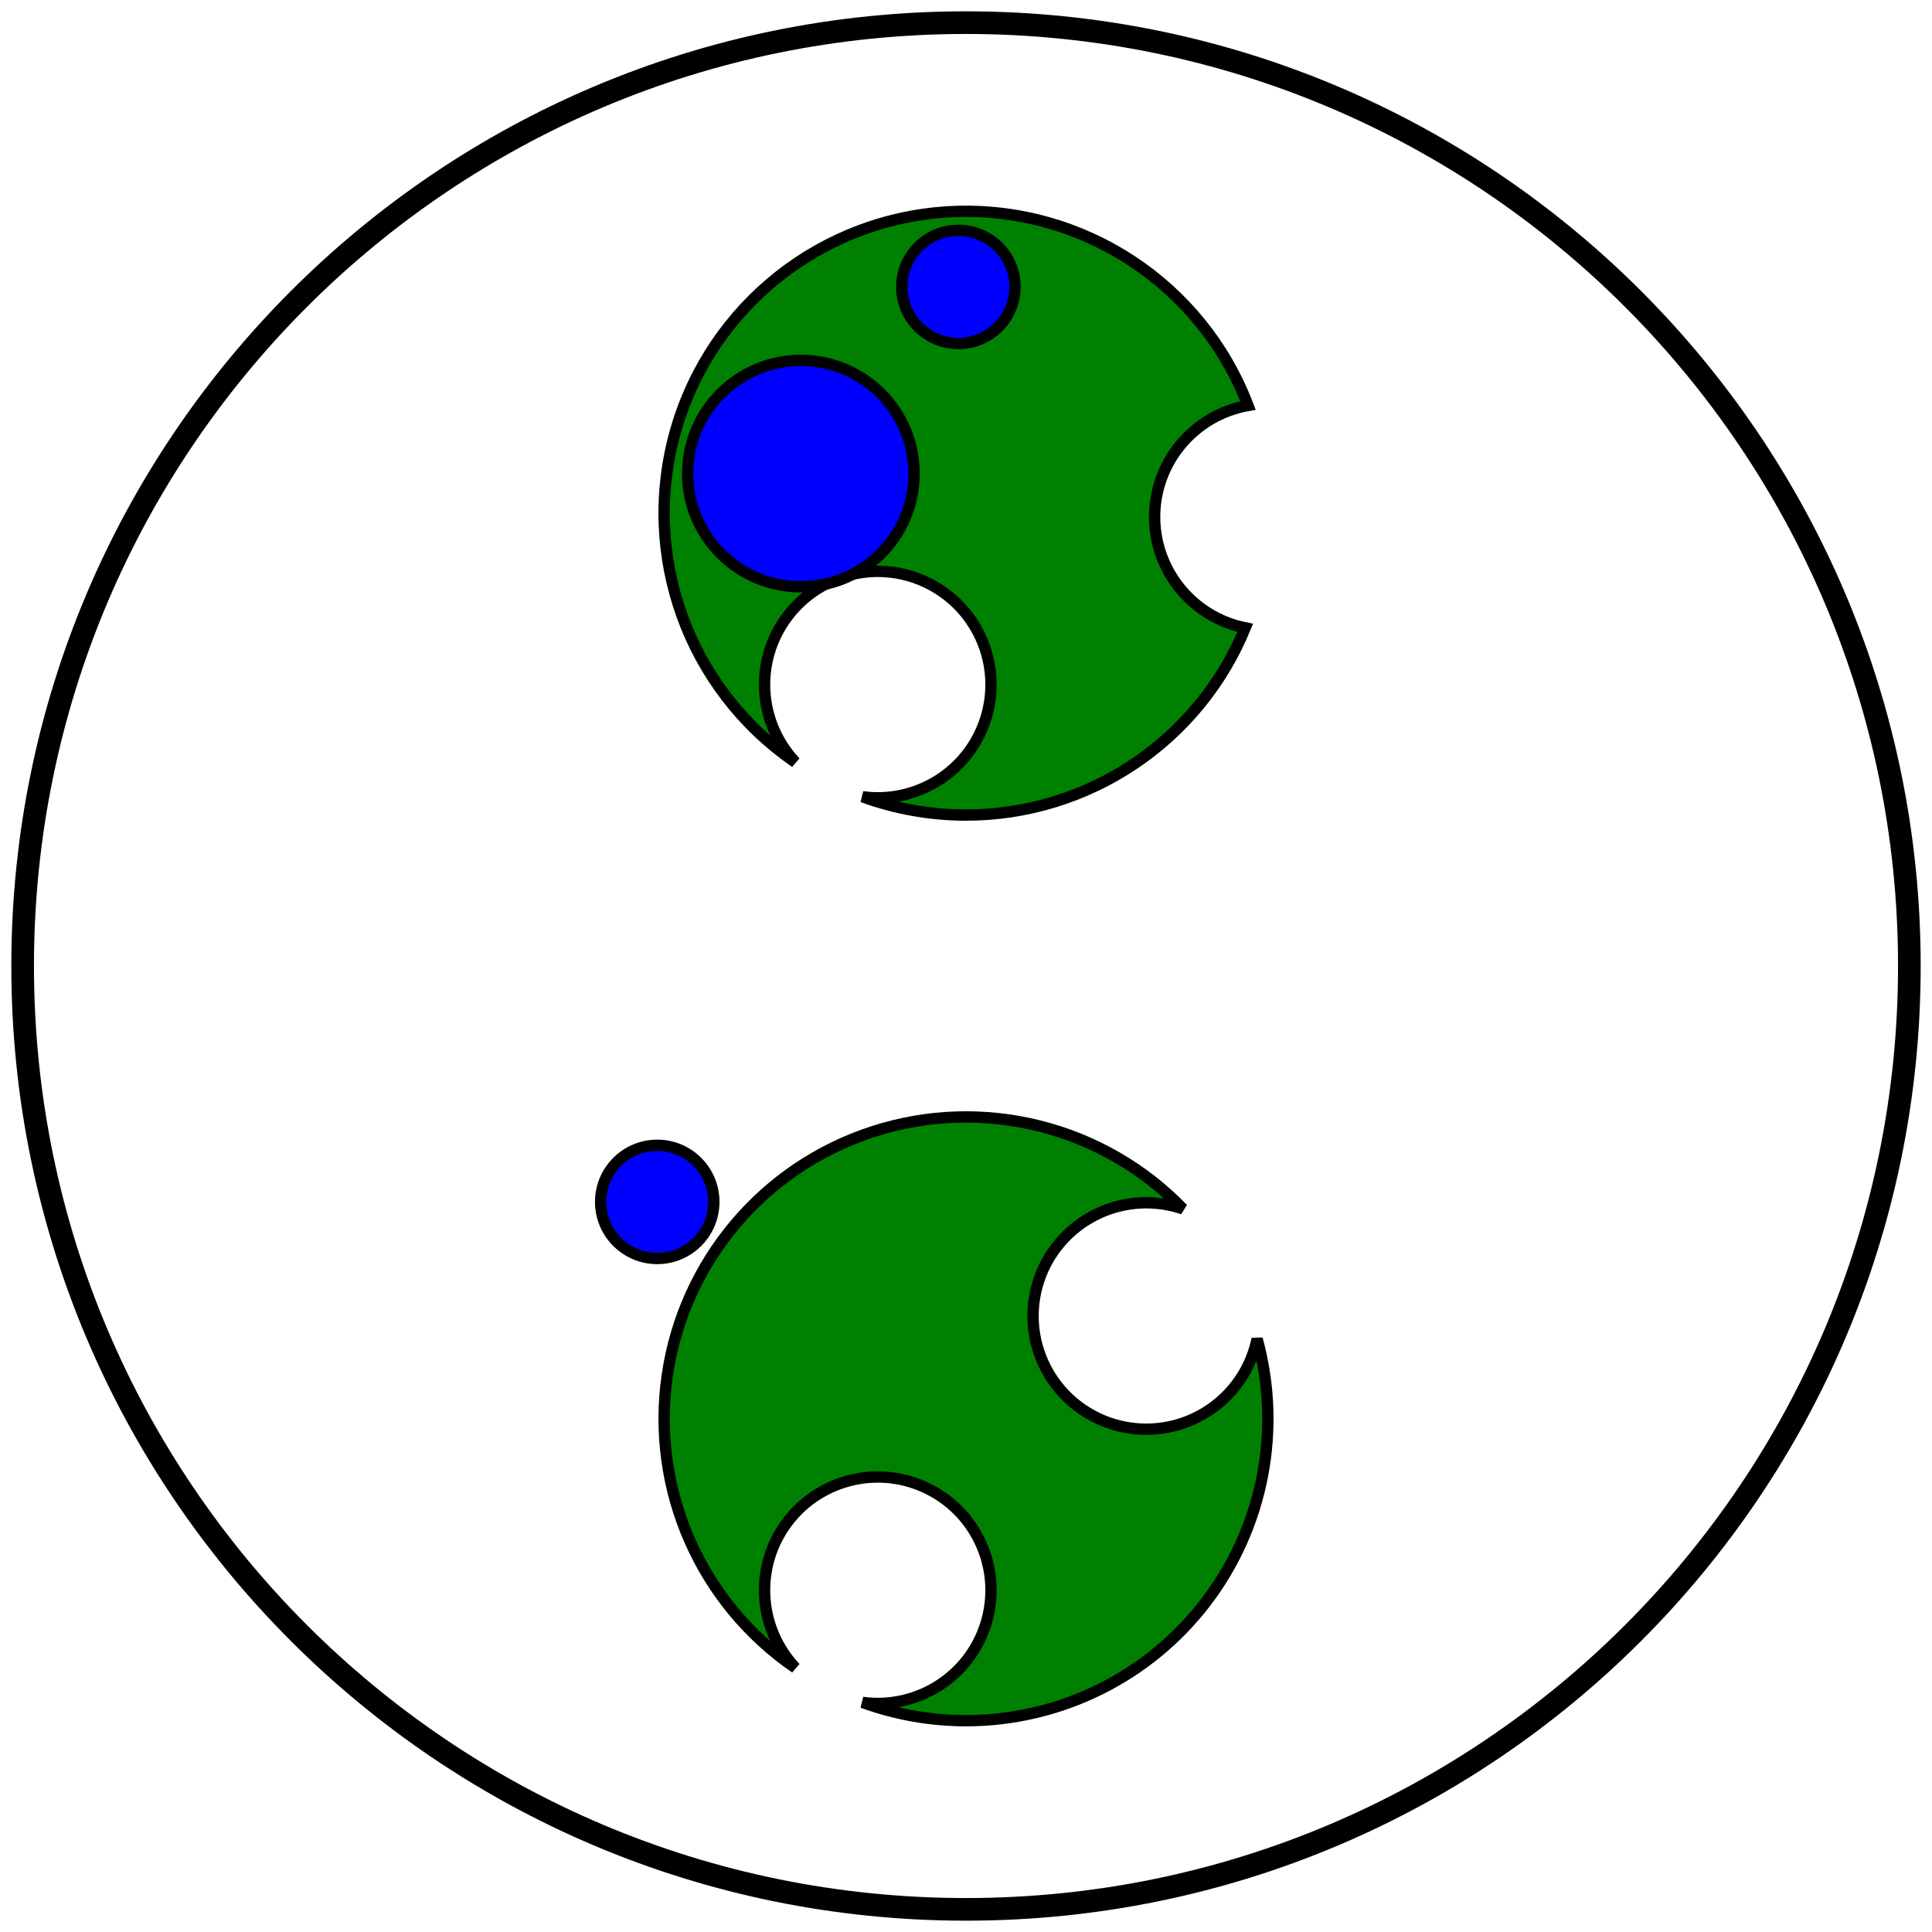
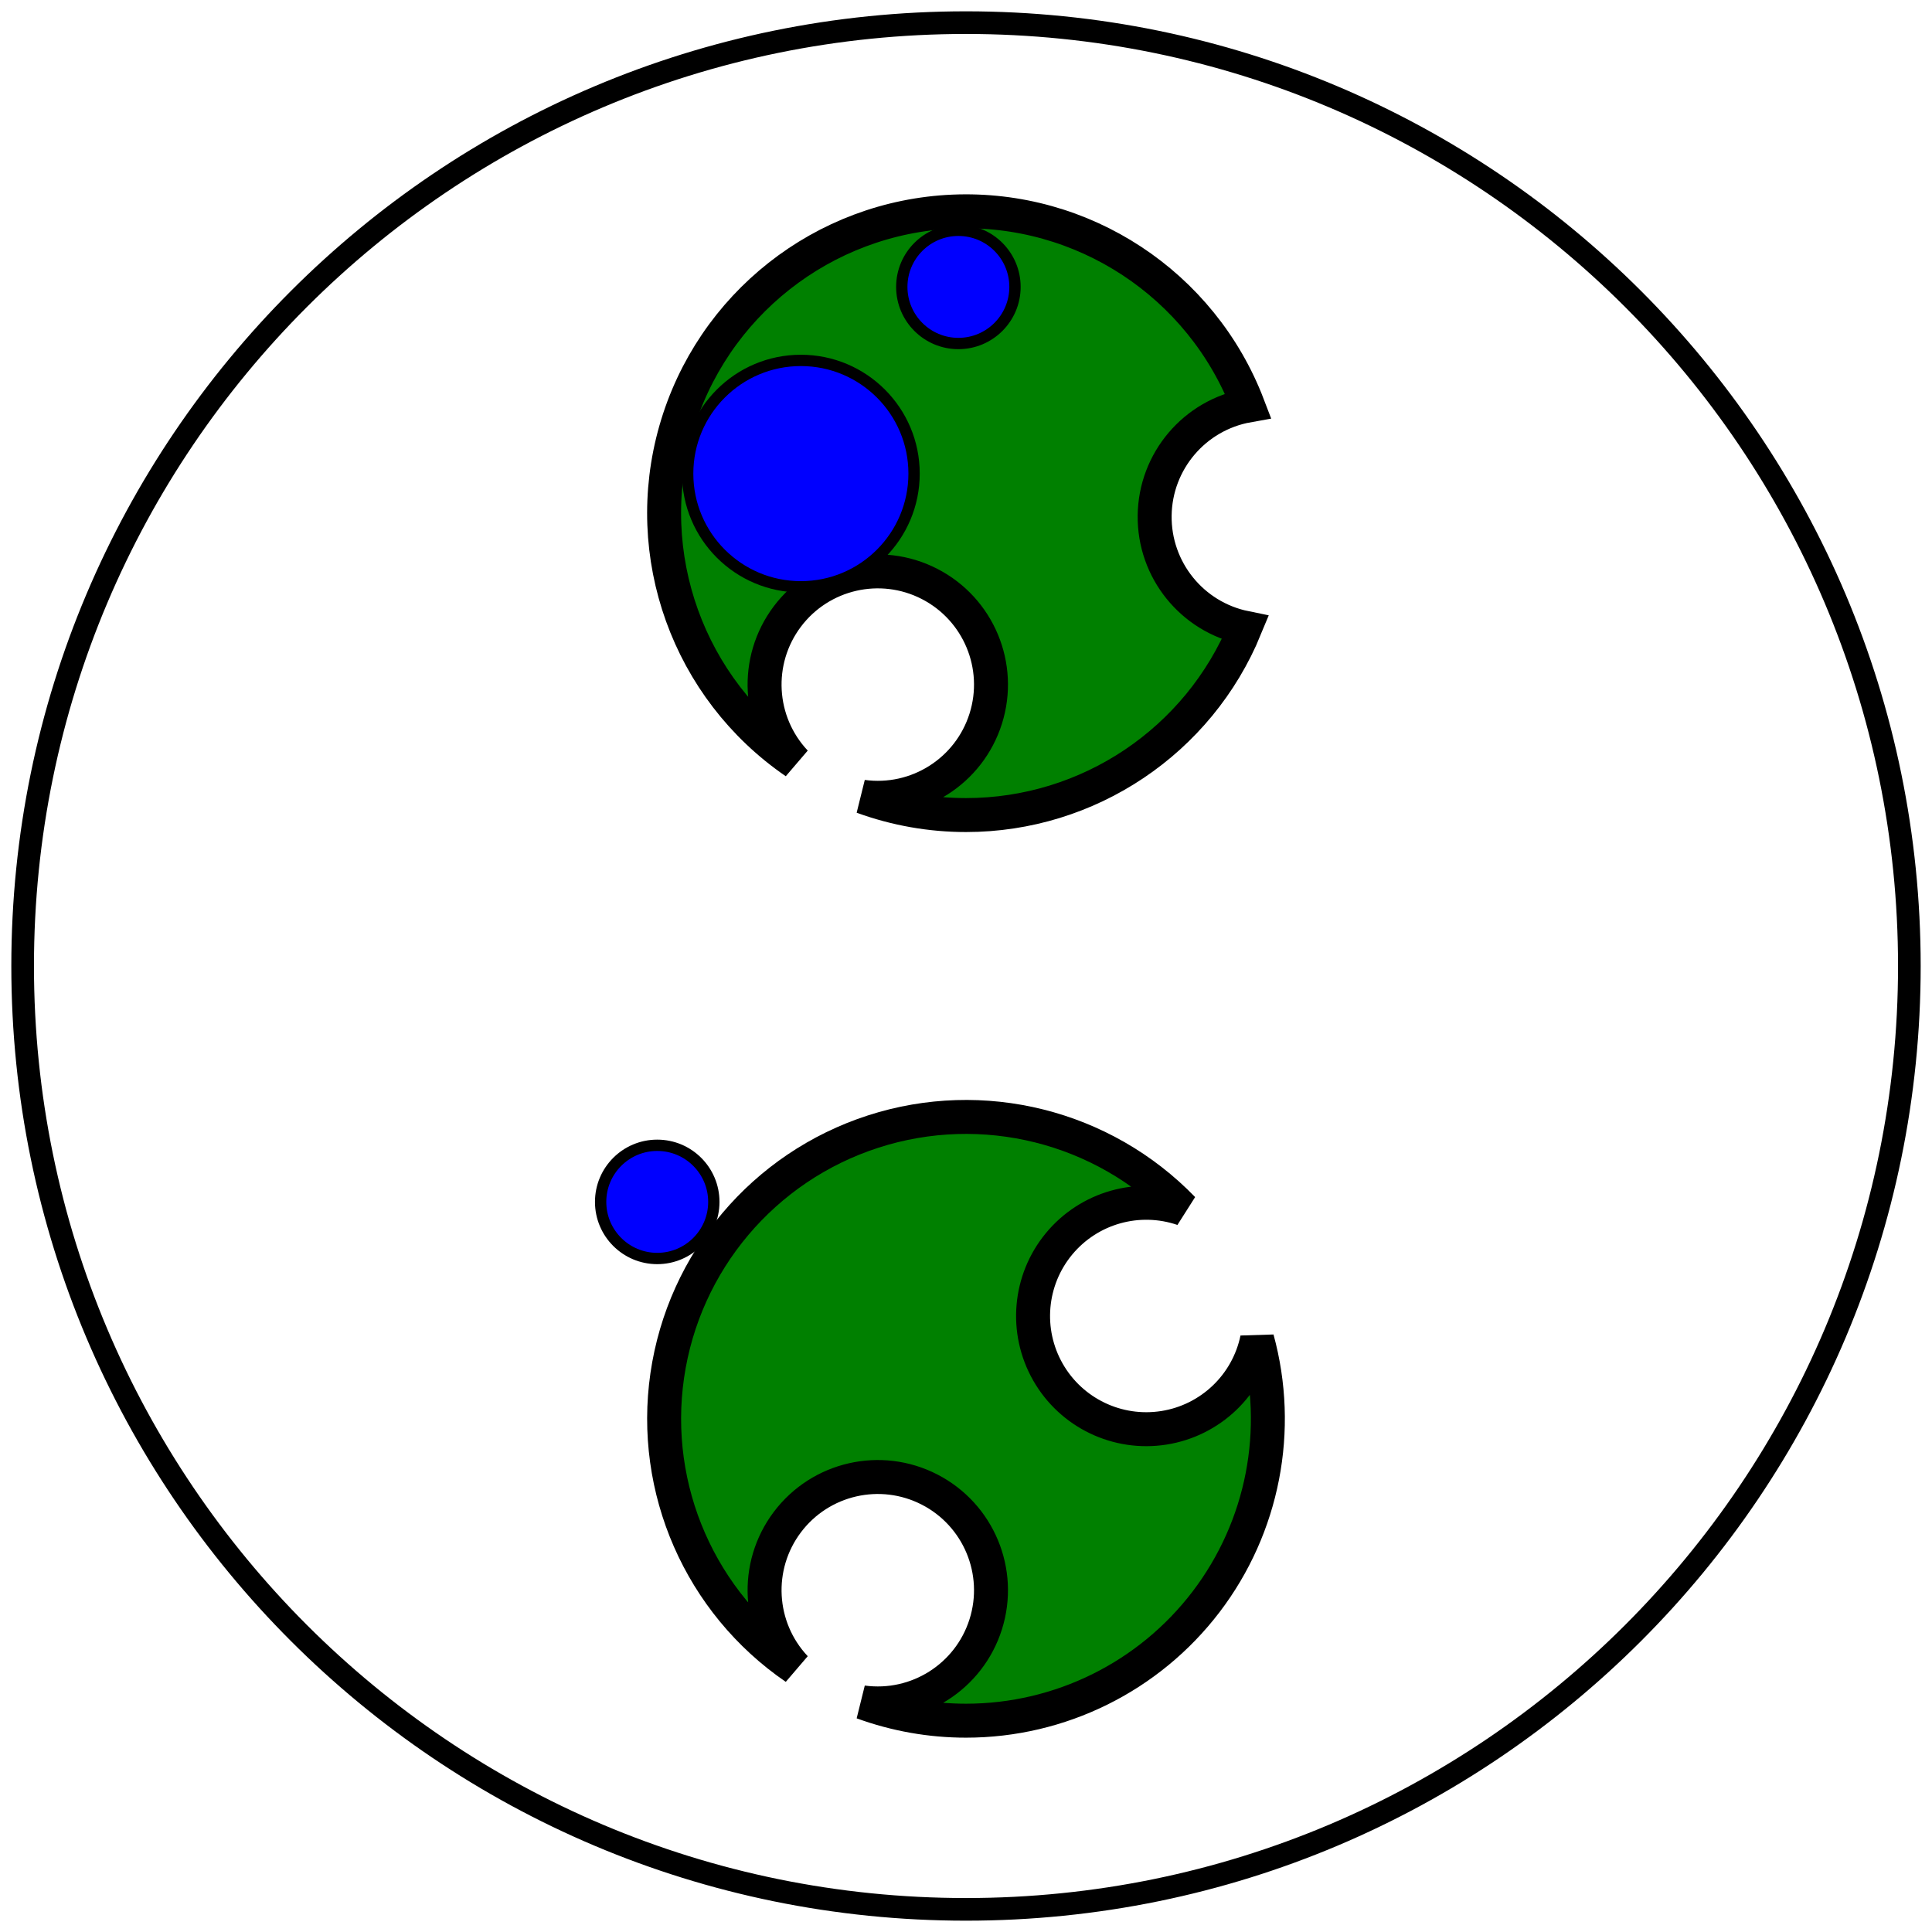
<svg xmlns="http://www.w3.org/2000/svg" viewBox="0 0 512 512">
-   <path d="M256,456 A80,80,0,0,0,333.151,354.84 A30,30,0,1,1,313.489,320.367 A80,80,0,1,0,210.785,441.997 A30,30,0,1,1,228.568,451.15 A80,80,0,0,0,256,456 z" fill="green" stroke="black" stroke-width="3" />
+   <path d="M256,456 A80,80,0,0,0,333.151,354.84 A30,30,0,1,1,313.489,320.367 A80,80,0,1,0,210.785,441.997 A30,30,0,1,1,228.568,451.15 A80,80,0,0,0,256,456 z" fill="green" stroke="black" stroke-width="9" />
  <circle cx="174.174" cy="318.515" fill="blue" r="15" stroke="black" stroke-width="3" />
-   <path d="M256,216 A80,80,0,0,0,330.003,166.391 A30,30,0,0,1,330.736,107.459 A80,80,0,1,0,210.785,201.997 A30,30,0,1,1,228.568,211.15 A80,80,0,0,0,256,216 z" fill="green" stroke="black" stroke-width="3" />
+   <path d="M256,216 A80,80,0,0,0,330.003,166.391 A30,30,0,0,1,330.736,107.459 A80,80,0,1,0,210.785,201.997 A30,30,0,1,1,228.568,211.15 A80,80,0,0,0,256,216 z" fill="green" stroke="black" stroke-width="9" />
  <circle cx="253.983" cy="76.034" fill="blue" r="15" stroke="black" stroke-width="3" />
  <circle cx="212.239" cy="125.511" fill="blue" r="30" stroke="black" stroke-width="3" />
  <circle cx="256" cy="256" fill="none" r="250" stroke="black" stroke-width="6" />
</svg>
